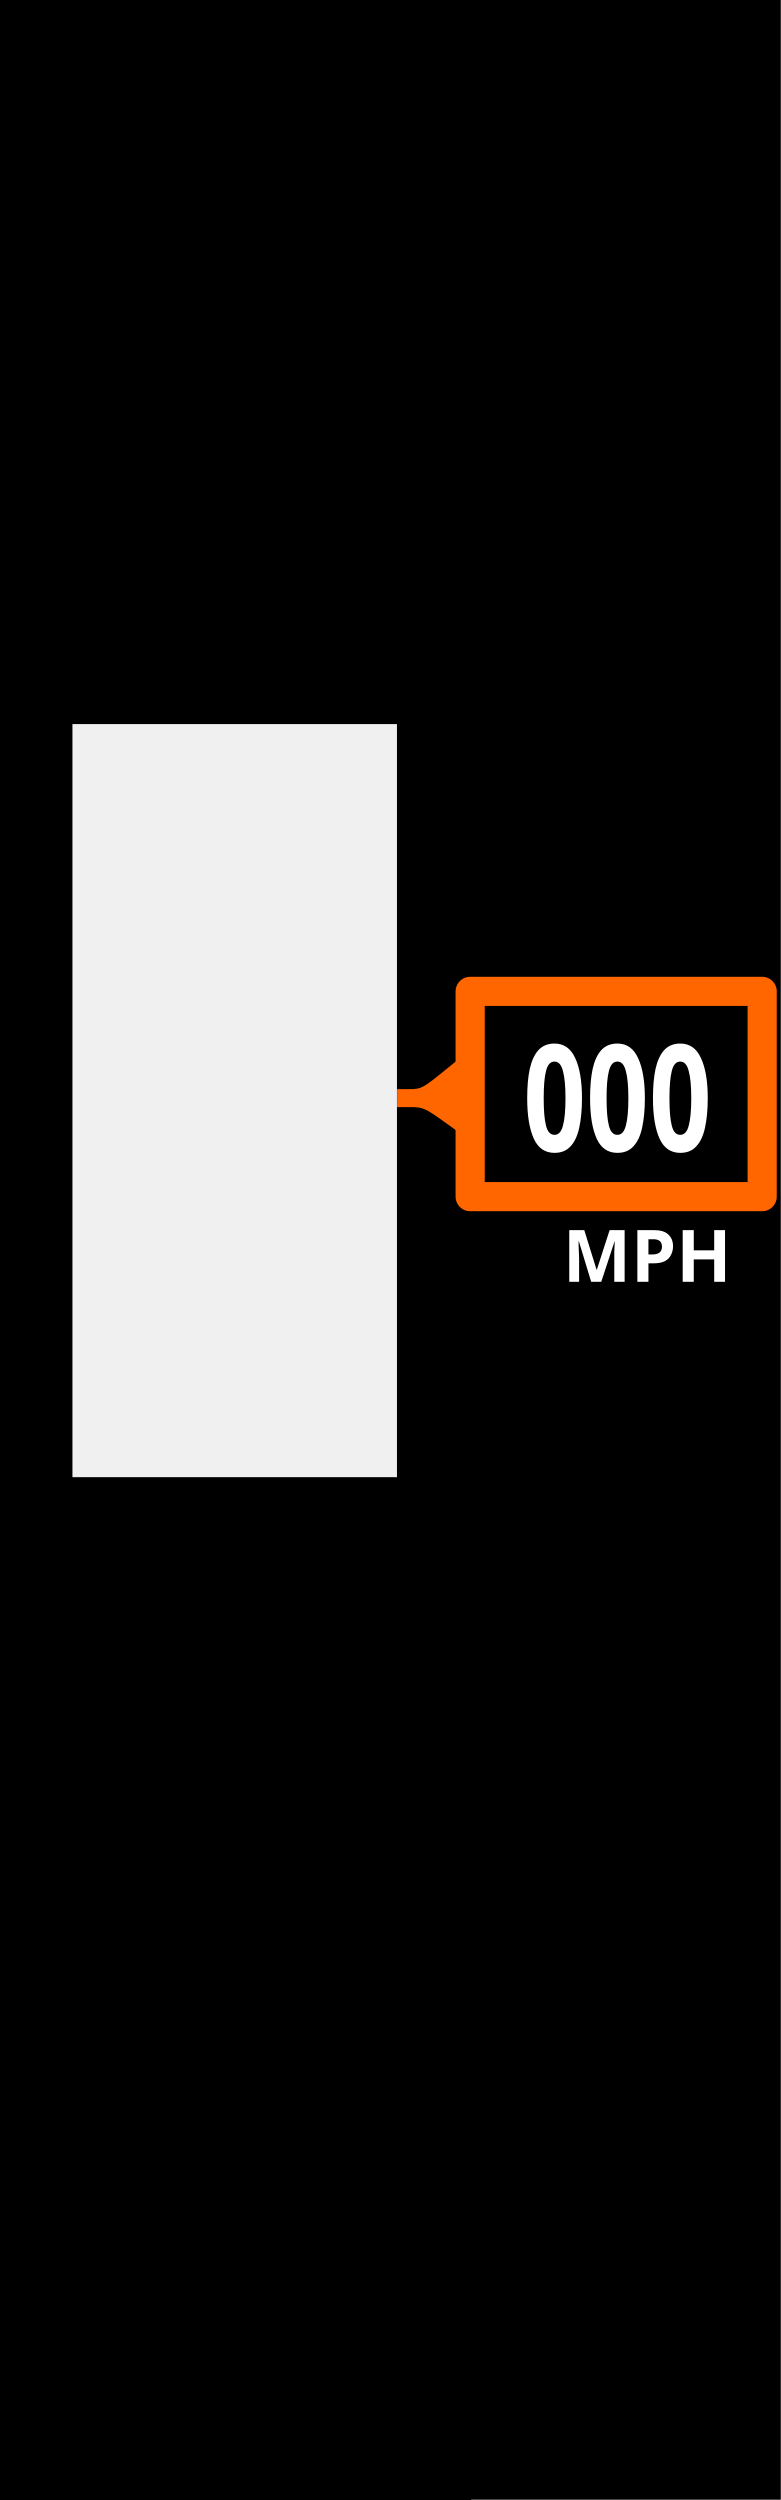
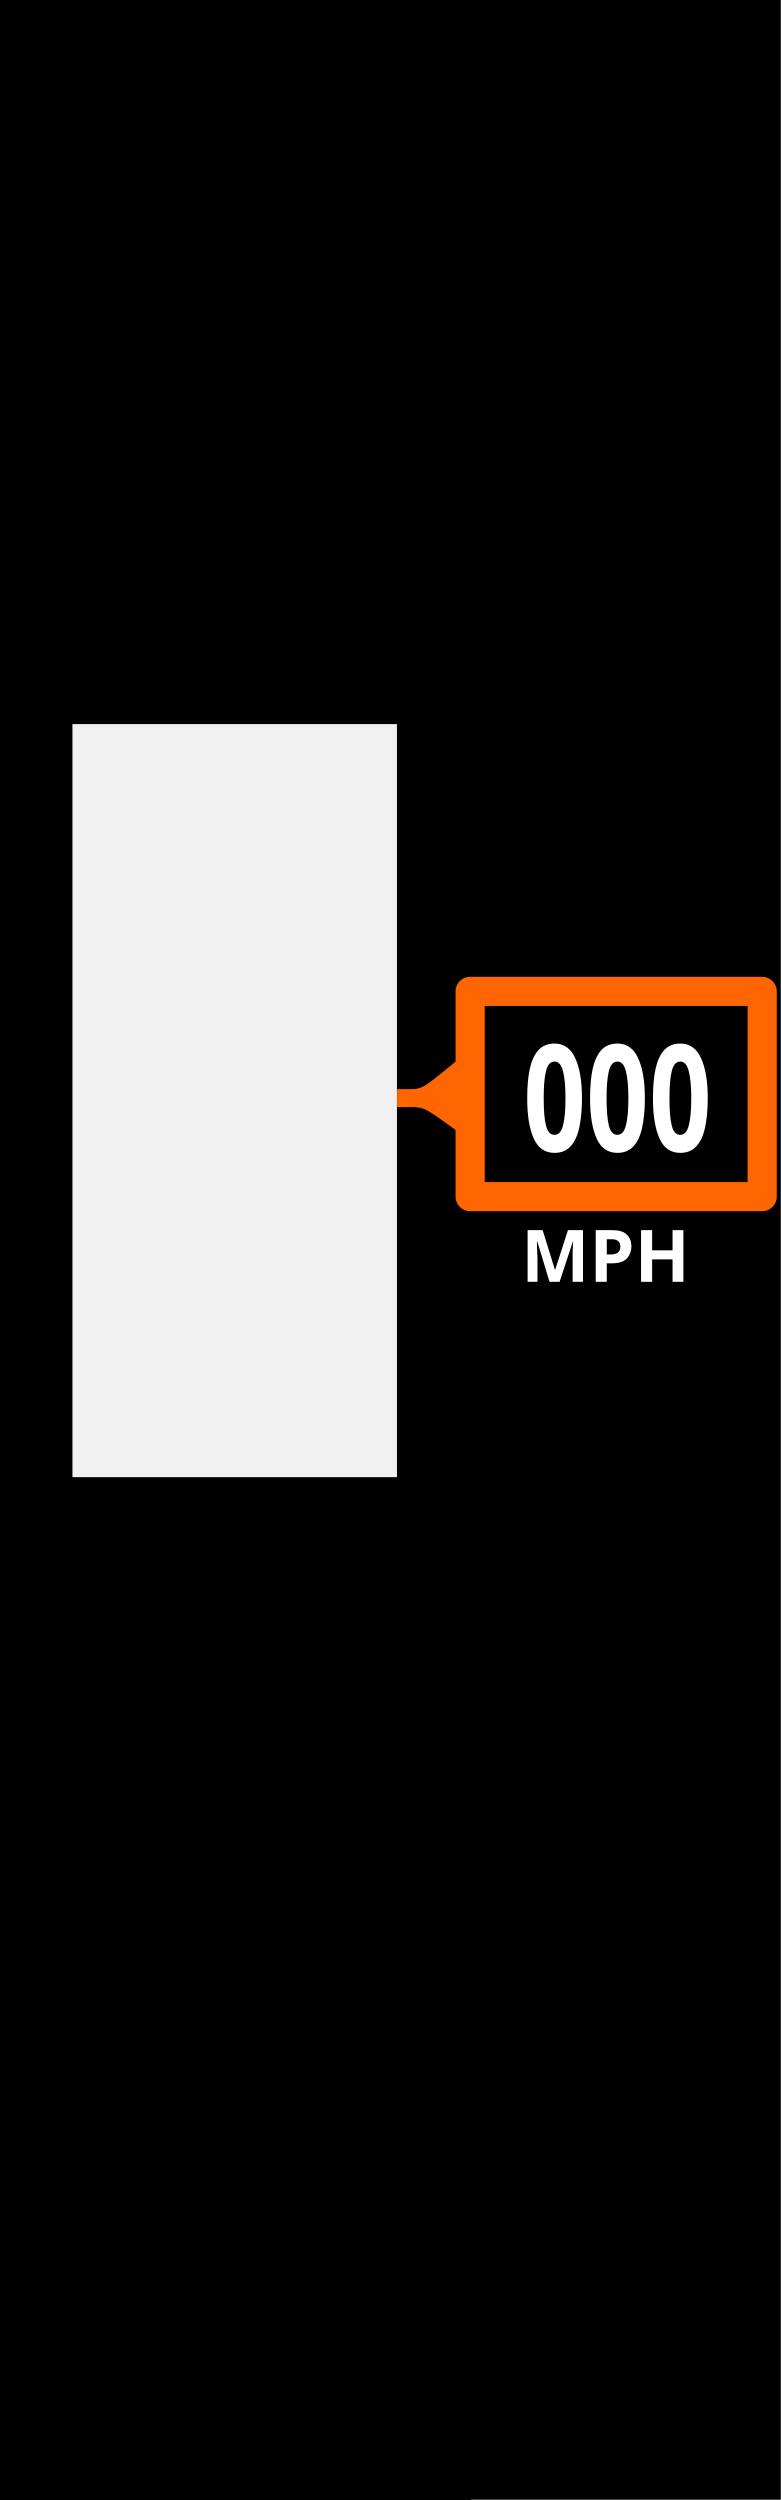
<svg xmlns="http://www.w3.org/2000/svg" id="speedmask" width="187.388" height="600" viewBox="0 0 49.58 158.75">
  <path d="M25.207-.019H49.58v158.75H25.207z" />
  <path d="M2.49 93.801h27.427v64.949H2.49z" />
  <path d="M0 0h4.6v158.75H0z" />
  <path d="M2.309 0h26.925v45.979H2.309z" />
  <path d="M30.024 75.436c-.07-.23-.127-.996-.127-1.701v-1.283l-1.49-1.075c-1.421-1.024-1.533-1.075-2.342-1.075h-.85v-1.143H26c.757 0 .837-.044 2.34-1.266l1.557-1.266v-1.418c0-.78.058-1.608.128-1.838l.127-.419h17.944l.154.363c.116.273.132 1.84.064 6.316-.05 3.274-.121 6.014-.158 6.088-.037.075-4.103.136-9.035.136h-8.97zm17.17-6.032v-5.145H31.067v10.289h16.125z" fill="#f60" paint-order="fill markers stroke" />
-   <text style="line-height:1.25;-inkscape-font-specification:'sans-serif, Bold';font-variant-ligatures:normal;font-variant-caps:normal;font-variant-numeric:normal;font-feature-settings:normal;text-align:start" x="35.743" y="81.396" font-weight="700" font-size="4.586" letter-spacing="0" word-spacing="0" font-family="sans-serif" fill="#fff" stroke-width=".265">
-     <tspan id="tspanSpeedUnit" x="35.743" y="81.396">MPH</tspan>
+   <text style="line-height:1.25;-inkscape-font-specification:'sans-serif, Bold';font-variant-ligatures:normal;font-variant-caps:normal;font-variant-numeric:normal;font-feature-settings:normal;text-align:start" x="33.097" y="81.396" font-weight="700" font-size="4.586" letter-spacing="0" word-spacing="0" font-family="sans-serif" fill="#fff" stroke-width=".265">
+     <tspan x="33.097" y="81.396">MPH</tspan>
  </text>
  <path stroke="#f60" stroke-width="1.852" stroke-linejoin="round" paint-order="fill markers stroke" d="M29.855 62.952h18.543v13.035H29.855z" />
  <text style="line-height:1.25;-inkscape-font-specification:'sans-serif, Bold';font-variant-ligatures:normal;font-variant-caps:normal;font-variant-numeric:normal;font-feature-settings:normal;text-align:center" x="45.607" y="62.863" transform="scale(.85976 1.1631)" font-weight="700" font-size="8.122" letter-spacing="0" word-spacing="0" font-family="sans-serif" text-anchor="middle" fill="#fff" stroke-width=".378">
-     <tspan id="tspanSpeed" x="45.607" y="62.863" style="-inkscape-font-specification:'sans-serif, Bold';font-variant-ligatures:normal;font-variant-caps:normal;font-variant-numeric:normal;font-feature-settings:normal;text-align:center">000</tspan>
+     <tspan x="45.607" y="62.863" style="-inkscape-font-specification:'sans-serif, Bold';font-variant-ligatures:normal;font-variant-caps:normal;font-variant-numeric:normal;font-feature-settings:normal;text-align:center">000</tspan>
  </text>
</svg>
